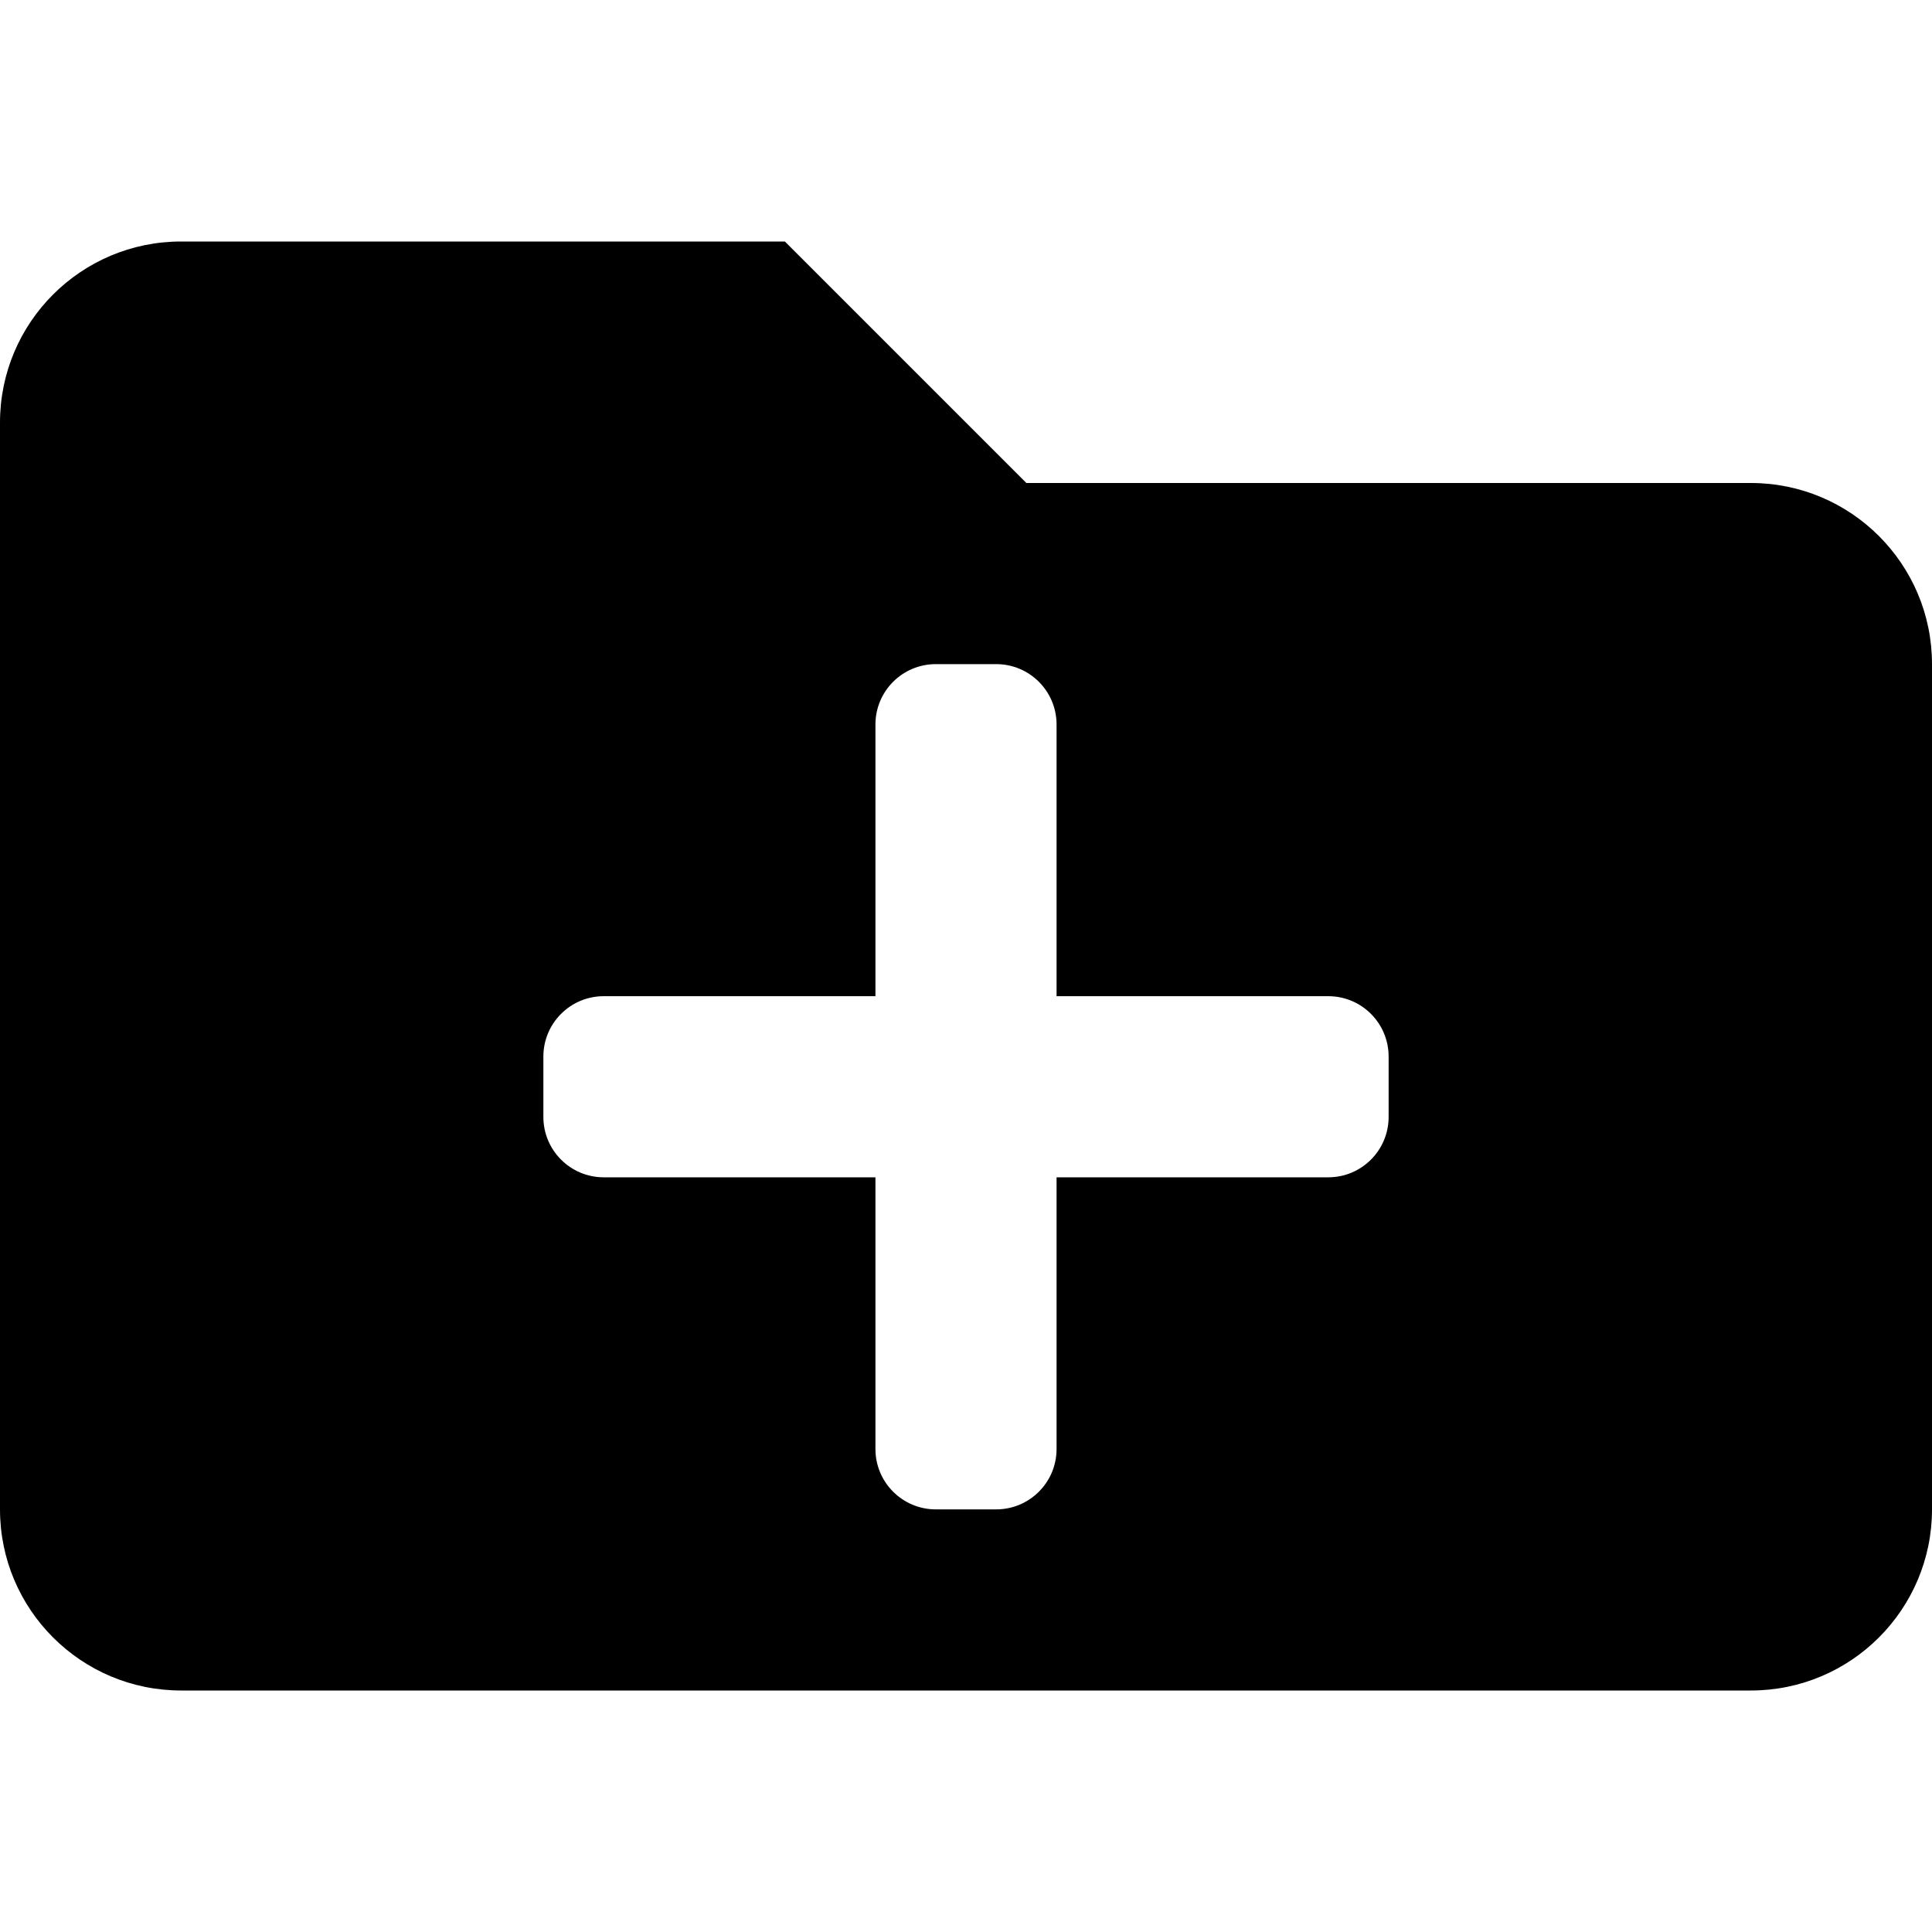
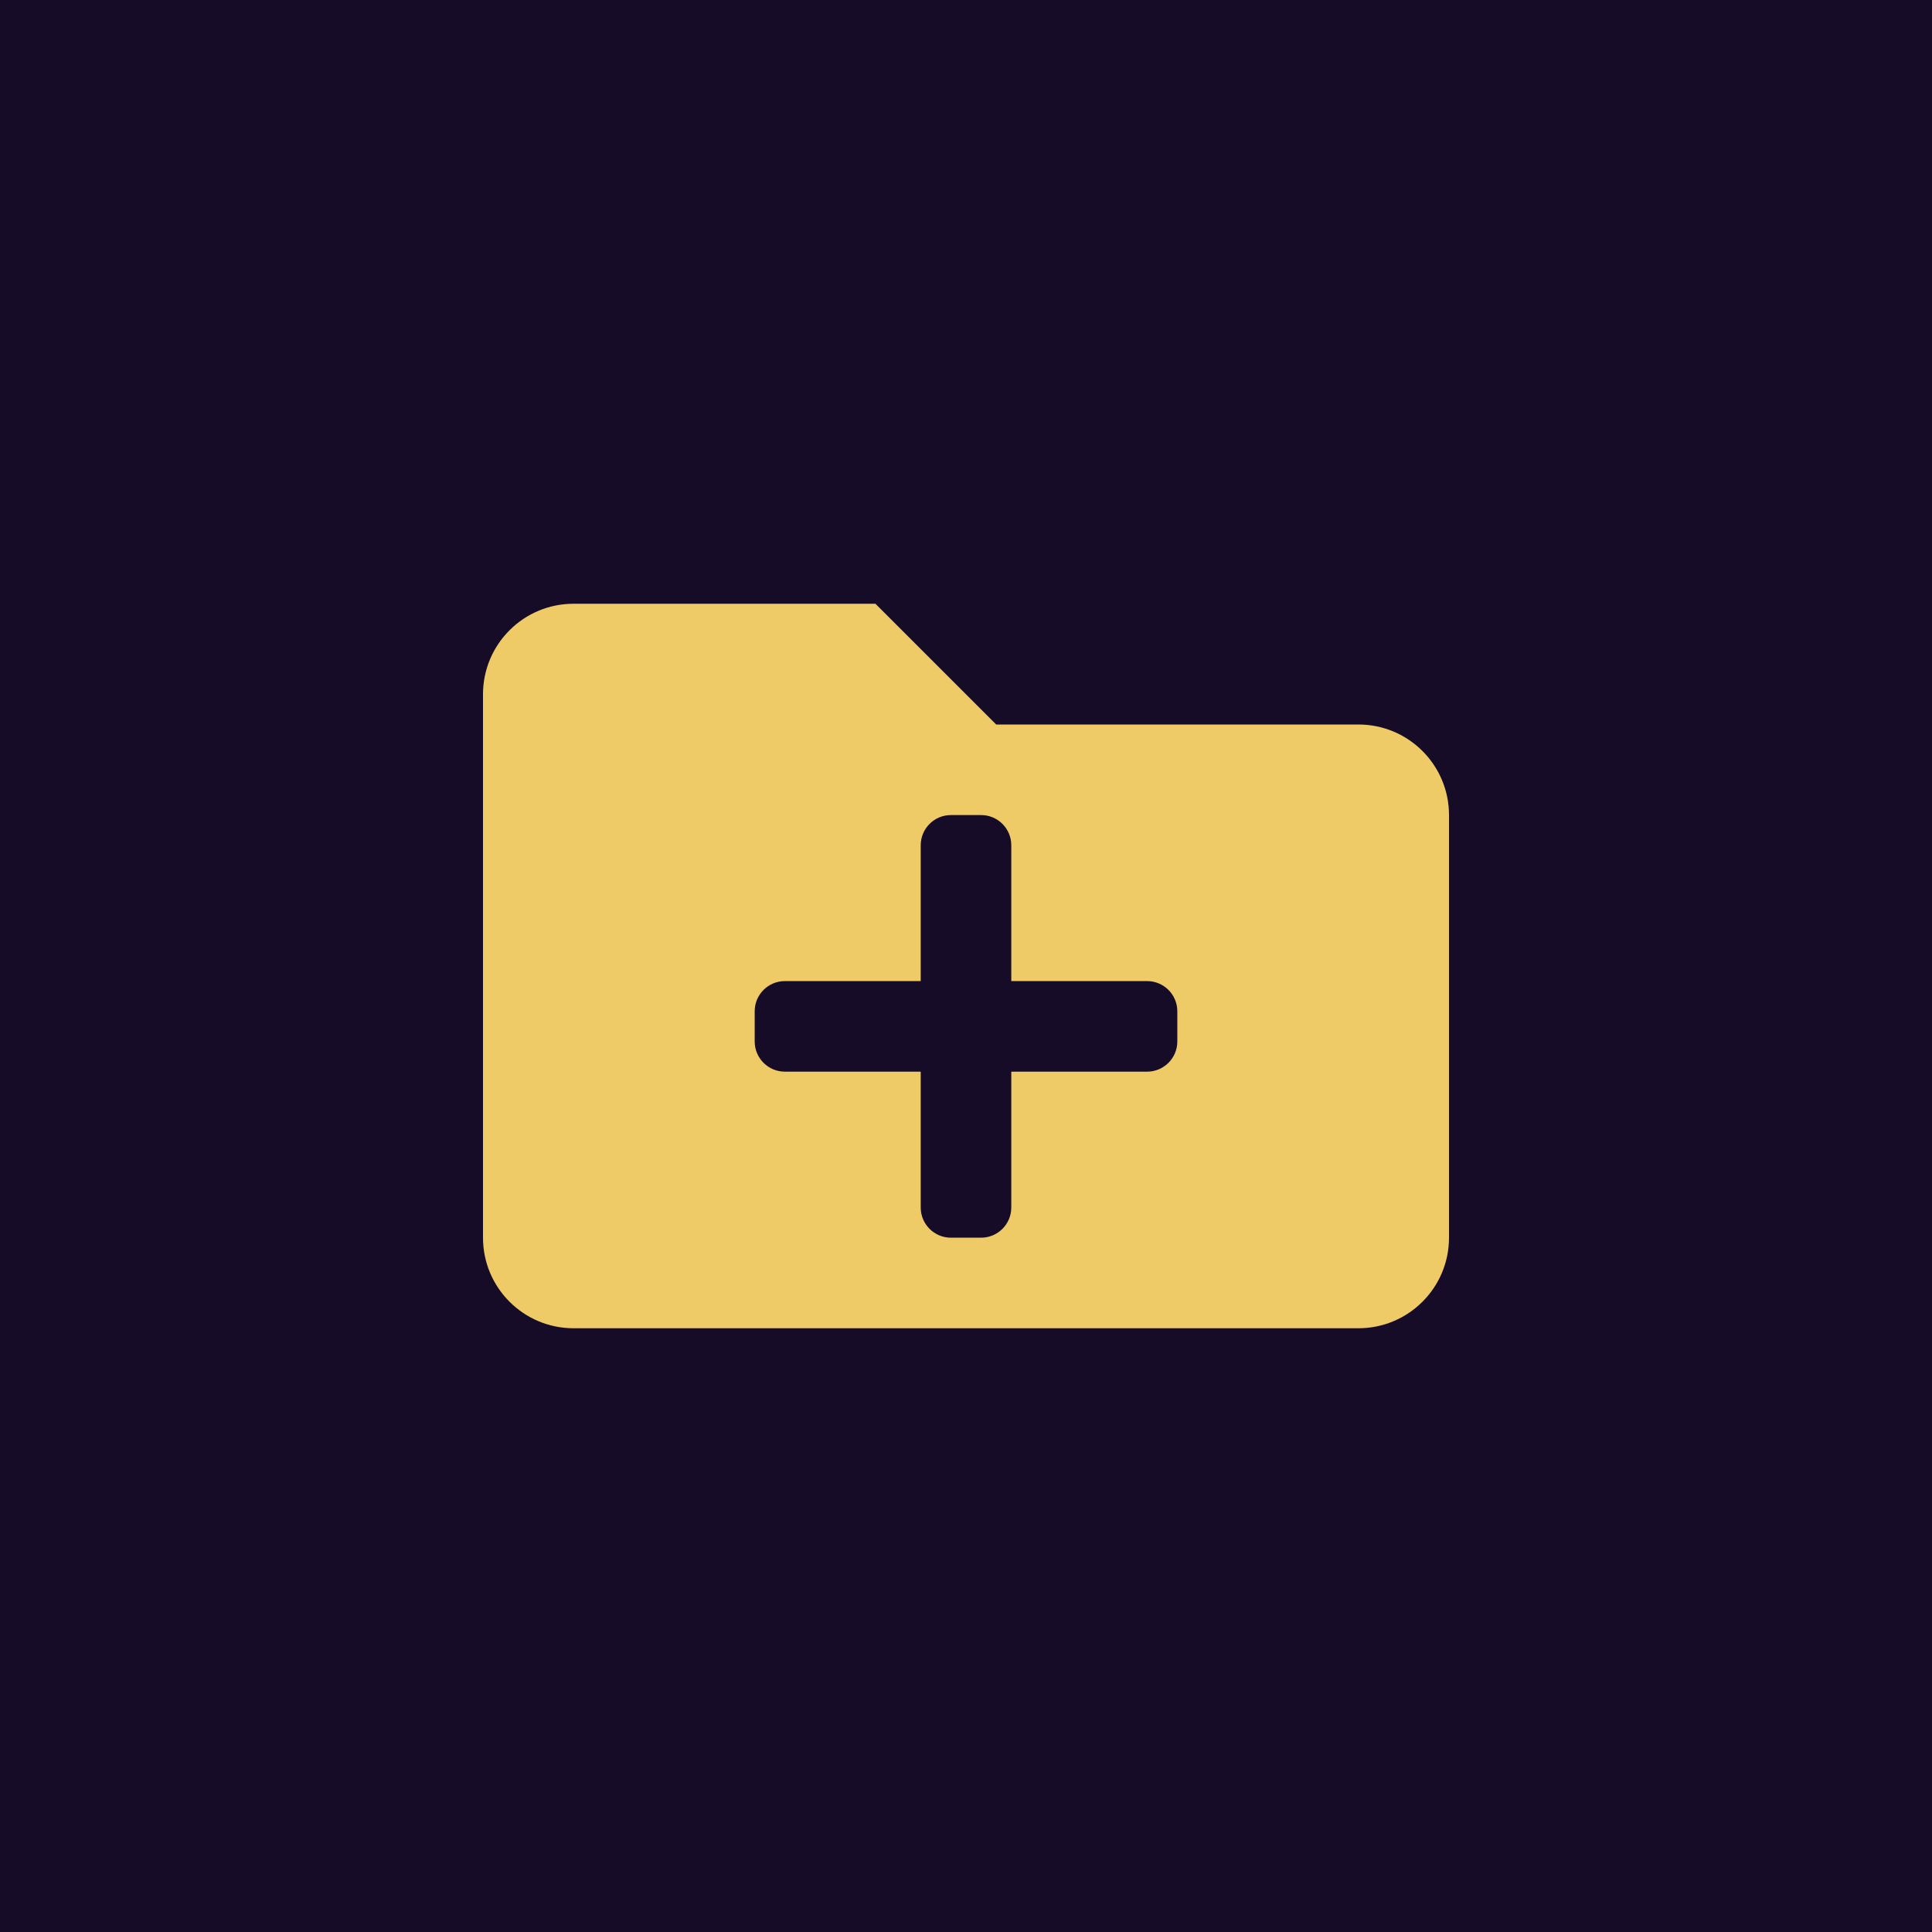
- <svg xmlns="http://www.w3.org/2000/svg" viewBox="0 0 512 512">
-   <path d="M464 128H272l-64-64H48C21.49 64 0 85.49 0 112v288c0 26.51 21.49 48 48 48h416c26.51 0 48-21.49 48-48V176c0-26.51-21.49-48-48-48zm-96 168c0 8.84-7.16 16-16 16h-72v72c0 8.84-7.16 16-16 16h-16c-8.84 0-16-7.16-16-16v-72h-72c-8.84 0-16-7.16-16-16v-16c0-8.84 7.16-16 16-16h72v-72c0-8.84 7.16-16 16-16h16c8.84 0 16 7.16 16 16v72h72c8.84 0 16 7.16 16 16v16z" />
+ <svg xmlns="http://www.w3.org/2000/svg" height="1024" width="1024" id="svg22" version="1.1" viewBox="0 0 1024 1024">
+   <defs id="defs26" />
+   <g id="layer1">
+     <rect y="0" x="0" height="1024" width="1024" id="rect838" style="opacity:1;fill:#160c28;fill-opacity:1" />
+   </g>
+   <g style="display:inline" id="layer2">
+     <path style="fill:#efcb68;fill-opacity:1" id="path20" d="M 720,384 H 528 L 464,320 H 304 c -26.51,0 -48,21.49 -48,48 v 288 c 0,26.51 21.49,48 48,48 h 416 c 26.51,0 48,-21.49 48,-48 V 432 c 0,-26.51 -21.49,-48 -48,-48 z m -96,168 c 0,8.84 -7.16,16 -16,16 h -72 v 72 c 0,8.84 -7.16,16 -16,16 h -16 c -8.84,0 -16,-7.16 -16,-16 v -72 h -72 c -8.84,0 -16,-7.16 -16,-16 v -16 c 0,-8.84 7.16,-16 16,-16 h 72 v -72 c 0,-8.84 7.16,-16 16,-16 h 16 c 8.84,0 16,7.16 16,16 v 72 h 72 c 8.84,0 16,7.16 16,16 z" />
+   </g>
</svg>
